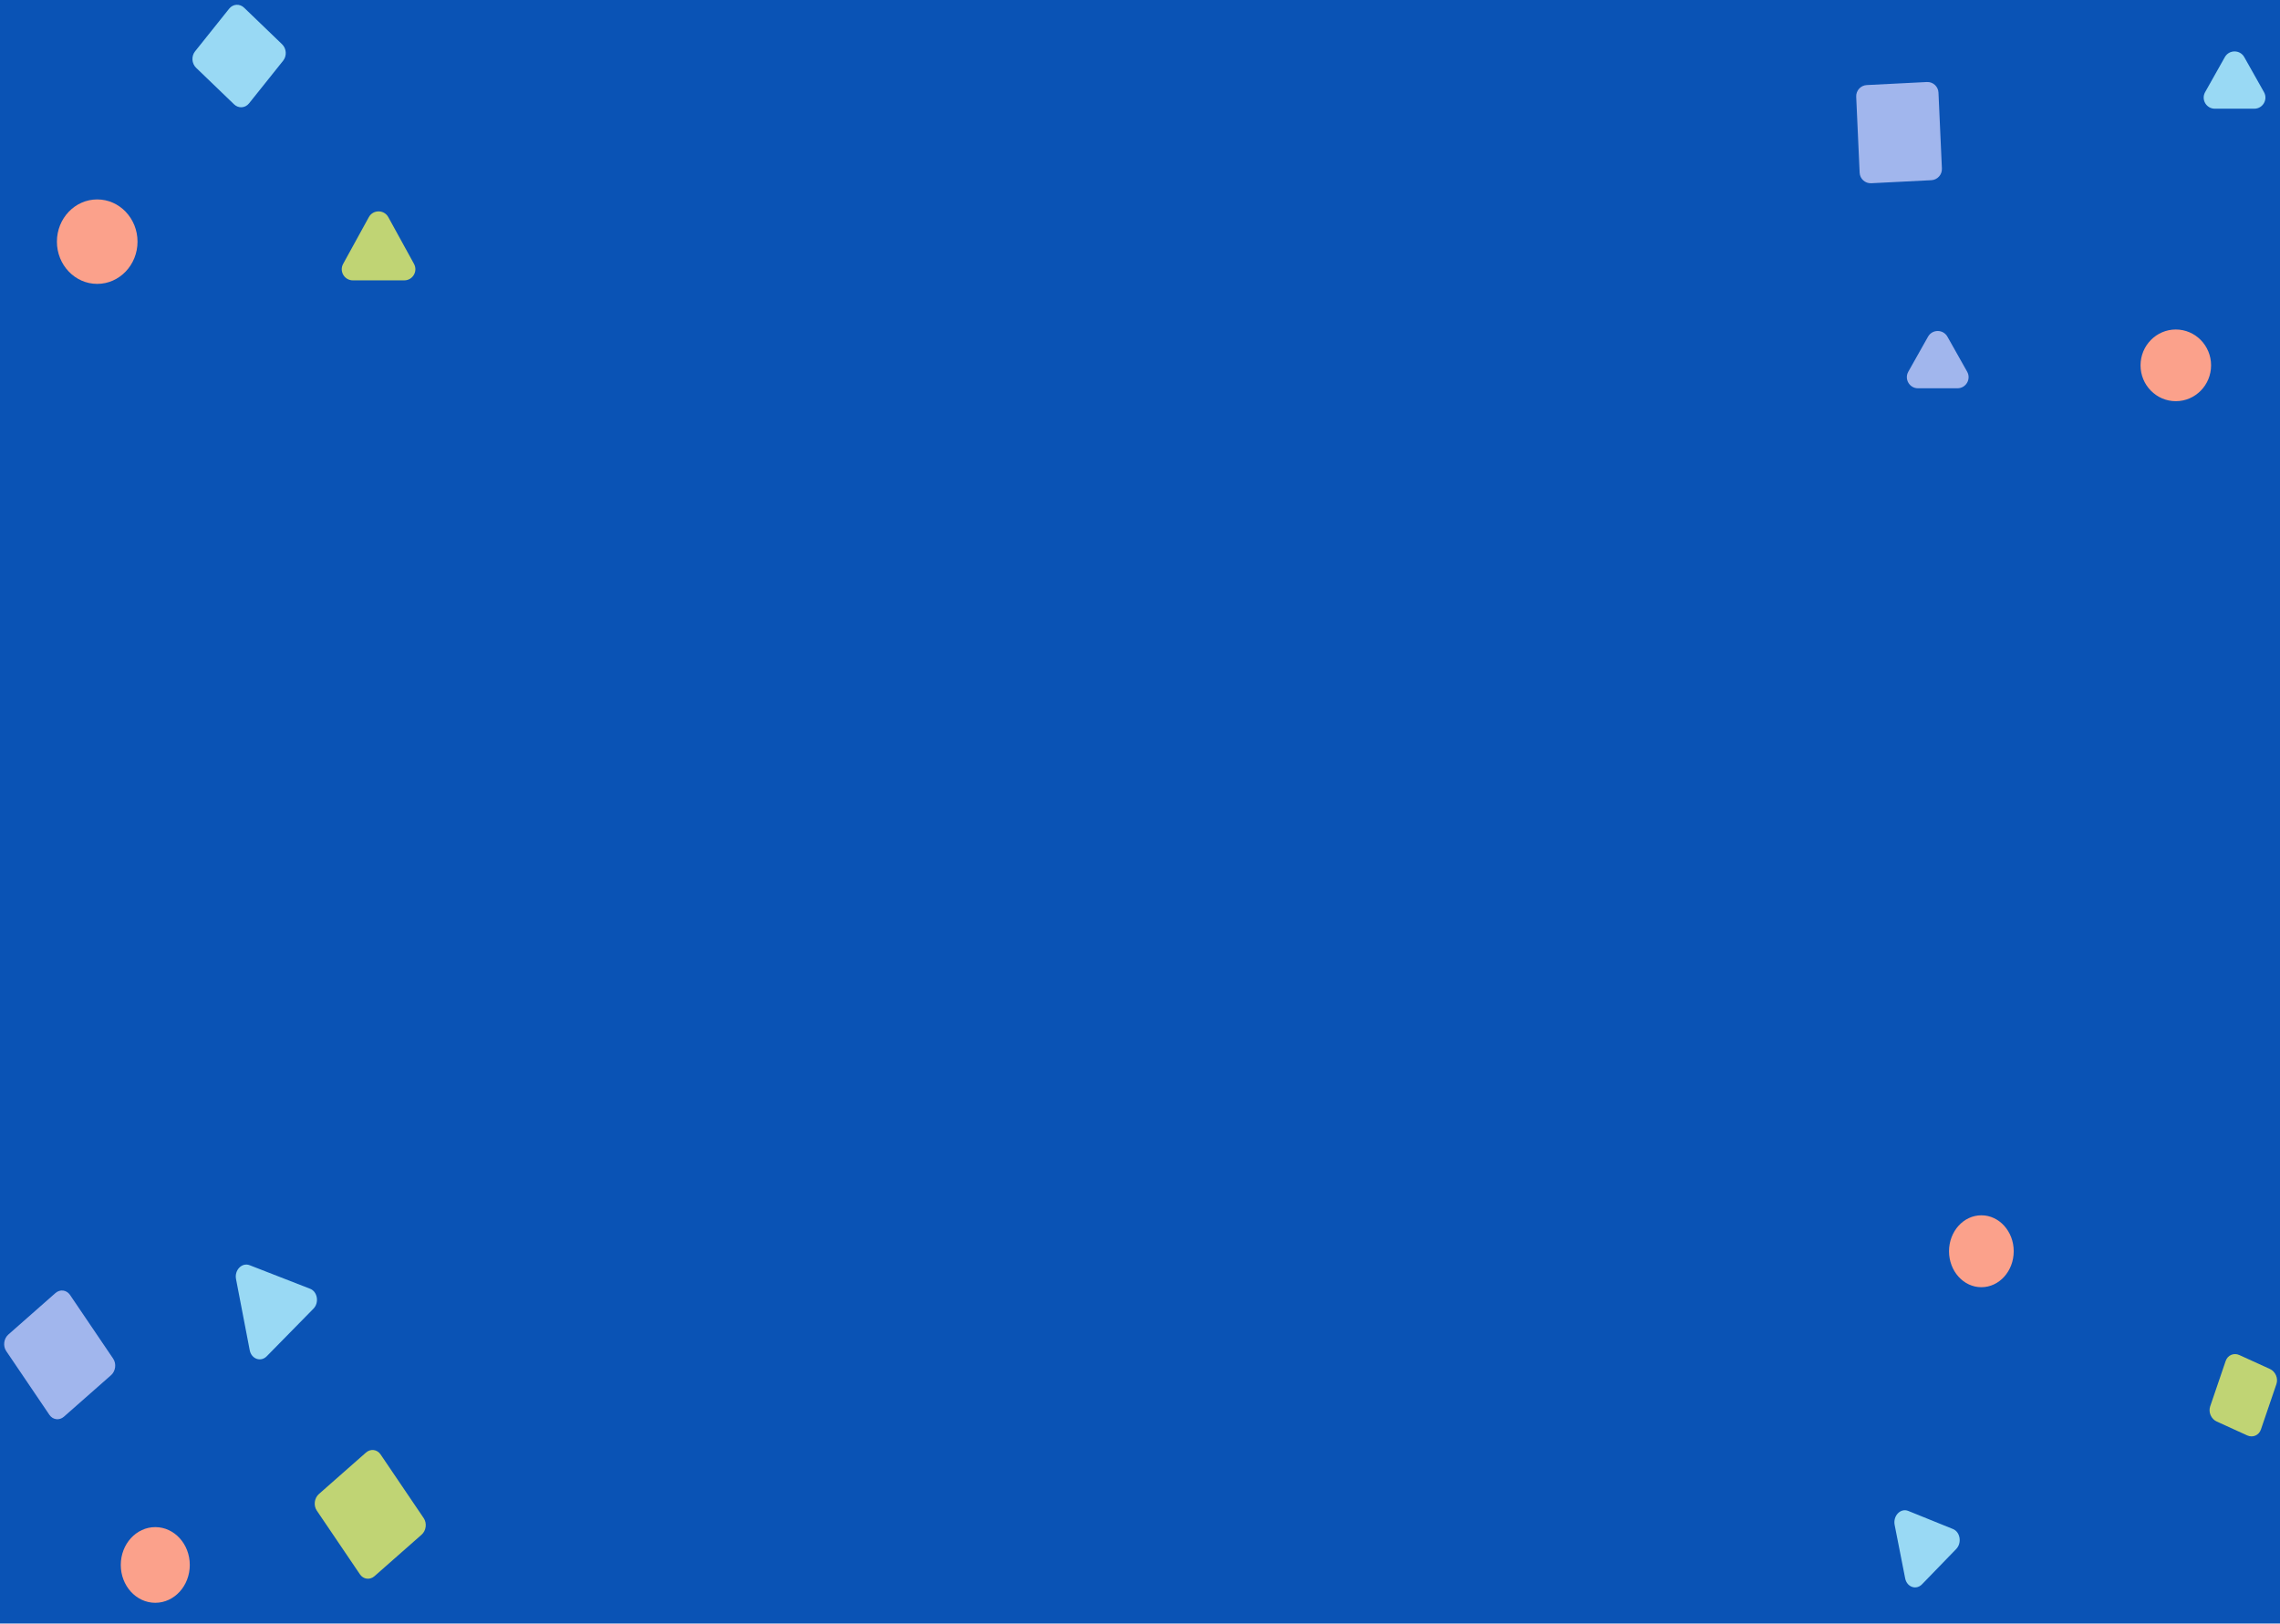
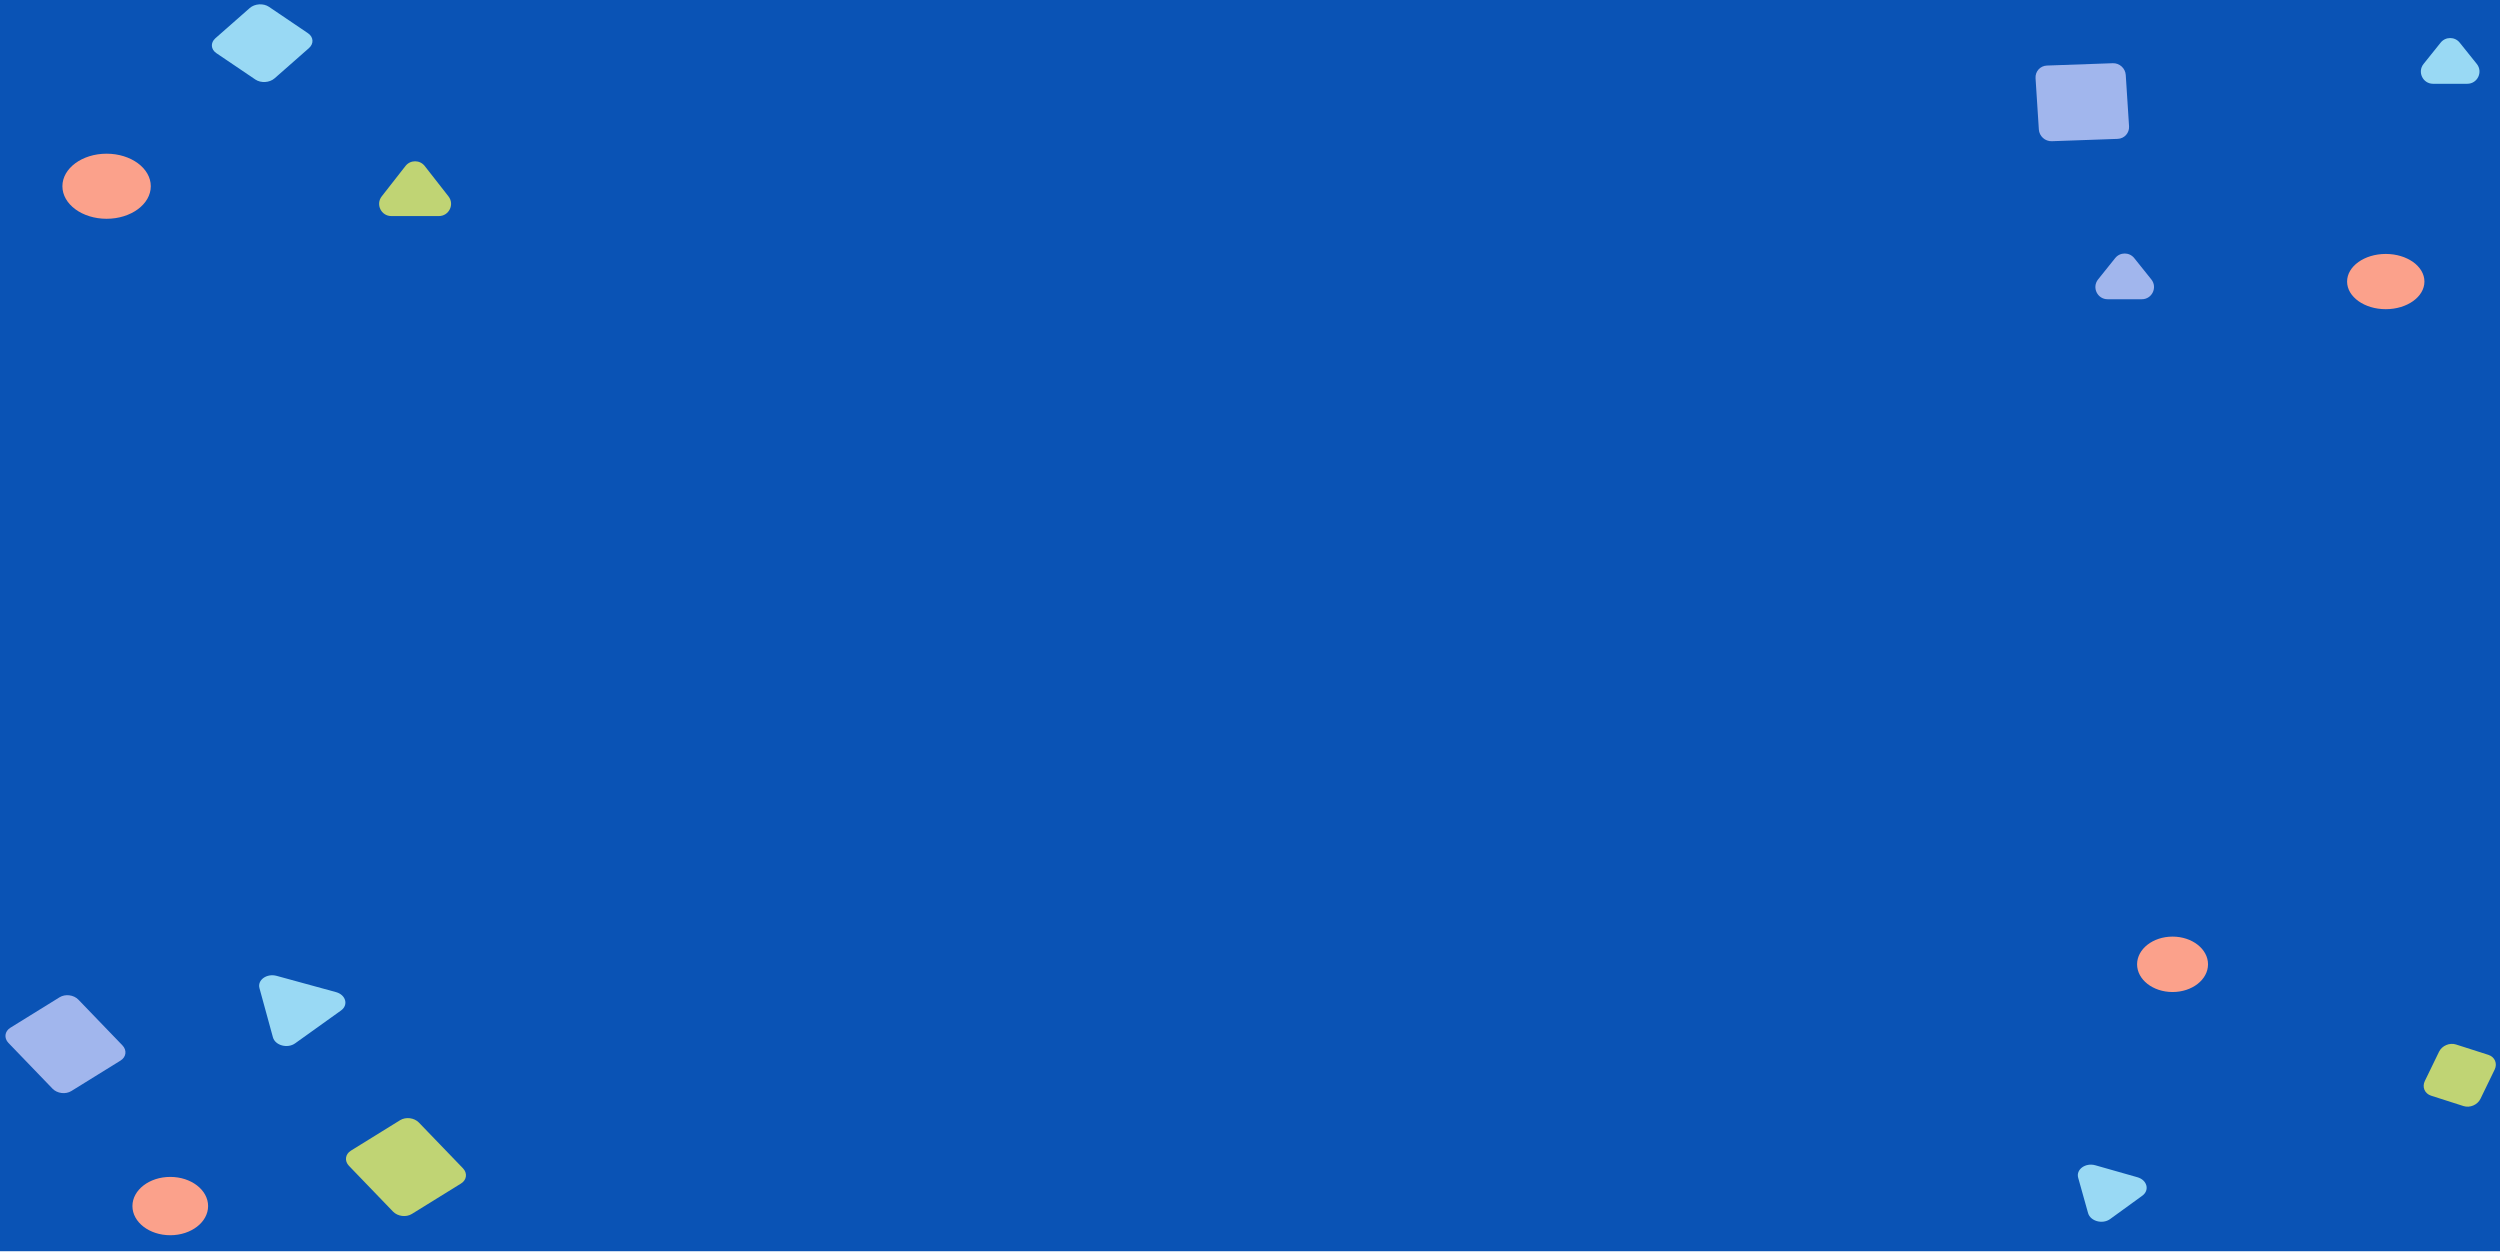
- <svg xmlns="http://www.w3.org/2000/svg" width="1025" height="730" viewBox="0 0 1025 730" fill="none">
-   <rect width="1025" height="730" fill="#0A53B5" />
-   <rect width="33.702" height="34.577" rx="5" transform="matrix(0.720404 0.693555 -0.624263 0.781214 106.143 0)" fill="#99D9F4" />
-   <path d="M165.809 97.642C167.708 94.186 172.673 94.186 174.572 97.642L186.12 118.655C187.951 121.987 185.54 126.063 181.738 126.063H158.643C154.841 126.063 152.43 121.987 154.261 118.655L165.809 97.642Z" fill="#C0D474" />
-   <ellipse cx="43.703" cy="108.657" rx="18.12" ry="18.988" fill="#FBA18B" />
-   <path d="M106.11 575.124C105.329 571.062 108.787 567.54 112.237 568.884L139.4 579.468C142.75 580.773 143.584 585.716 140.914 588.435L119.905 609.834C117.235 612.553 113.023 611.05 112.265 607.106L106.11 575.124Z" fill="#99D9F4" />
-   <rect width="38.211" height="44.593" rx="5" transform="matrix(0.750334 -0.661059 0.560642 0.828058 0 603.363)" fill="#A1B6ED" />
-   <rect width="38.211" height="44.593" rx="5" transform="matrix(0.750334 -0.661059 0.560642 0.828058 139.611 675.078)" fill="#C0D474" />
-   <ellipse cx="69.808" cy="703.659" rx="15.513" ry="17.015" fill="#FBA18B" />
-   <path d="M866.771 151.378C868.684 147.983 873.572 147.983 875.484 151.378L884.358 167.133C886.235 170.467 883.827 174.587 880.001 174.587H862.255C858.429 174.587 856.021 170.467 857.898 167.133L866.771 151.378Z" fill="#A1B6ED" />
-   <path d="M1000.21 25.669C1002.13 22.274 1007.02 22.274 1008.93 25.669L1017.8 41.424C1019.68 44.757 1017.27 48.878 1013.44 48.878H995.698C991.873 48.878 989.464 44.757 991.341 41.424L1000.21 25.669Z" fill="#99D9F4" />
-   <rect width="37.032" height="44.188" rx="5" transform="matrix(0.998727 -0.0504477 0.0451612 0.99898 834.252 38.4966)" fill="#A1B6ED" />
-   <ellipse cx="978.162" cy="164.272" rx="15.855" ry="16.117" fill="#FBA18B" />
-   <rect width="25.067" height="31.572" rx="5" transform="matrix(0.909942 0.414736 -0.322842 0.946453 1002.19 607.21)" fill="#C0D474" />
-   <path d="M851.764 685.674C850.954 681.56 854.431 677.972 857.876 679.366L877.968 687.497C881.266 688.832 882.069 693.775 879.429 696.499L864.059 712.363C861.42 715.087 857.261 713.607 856.486 709.669L851.764 685.674Z" fill="#99D9F4" />
-   <path d="M905.292 562.61C905.292 571.538 898.781 578.775 890.749 578.775C882.716 578.775 876.205 571.538 876.205 562.61C876.205 553.683 882.716 546.445 890.749 546.445C898.781 546.445 905.292 553.683 905.292 562.61Z" fill="#FBA18B" />
+ <svg xmlns="http://www.w3.org/2000/svg" width="1025" height="513" viewBox="0 0 1025 513" fill="none">
+   <rect width="1025" height="513" fill="#0A53B5" />
+   <rect width="29.314" height="28.744" rx="5" transform="matrix(0.828254 0.560354 -0.750929 0.660383 106.143 0)" fill="#99D9F4" />
+   <path d="M166.252 68.05C168.254 65.49 172.127 65.49 174.129 68.05L183.872 80.509C186.439 83.791 184.101 88.589 179.934 88.589H160.447C156.28 88.589 153.942 83.791 156.509 80.509L166.252 68.05Z" fill="#C0D474" />
+   <ellipse cx="43.703" cy="76.357" rx="18.12" ry="13.344" fill="#FBA18B" />
+   <path d="M106.379 405.144C105.462 401.796 109.376 398.994 113.422 400.102L137.765 406.768C141.809 407.875 142.952 412.058 139.823 414.298L120.996 427.774C117.866 430.014 112.81 428.631 111.894 425.285L106.379 405.144Z" fill="#99D9F4" />
+   <rect width="33.721" height="36.033" rx="5" transform="matrix(0.850235 -0.526404 0.693825 0.720144 0 424.008)" fill="#A1B6ED" />
+   <rect width="33.721" height="36.033" rx="5" transform="matrix(0.850235 -0.526404 0.693825 0.720144 139.611 474.404)" fill="#C0D474" />
+   <ellipse cx="69.808" cy="494.489" rx="15.513" ry="11.957" fill="#FBA18B" />
+   <path d="M867.226 105.812C869.228 103.315 873.028 103.315 875.03 105.812L882.043 114.563C884.666 117.836 882.336 122.689 878.141 122.689H864.115C859.92 122.689 857.59 117.836 860.213 114.563L867.226 105.812Z" fill="#A1B6ED" />
+   <path d="M1000.67 17.471C1002.67 14.974 1006.47 14.974 1008.47 17.471L1015.49 26.222C1018.11 29.495 1015.78 34.349 1011.58 34.349H997.558C993.364 34.349 991.033 29.495 993.657 26.222L1000.67 17.471Z" fill="#99D9F4" />
+   <rect width="37.008" height="31.085" rx="5" transform="matrix(0.999371 -0.0354745 0.0641975 0.997937 834.252 27.0532)" fill="#A1B6ED" />
+   <ellipse cx="978.162" cy="115.441" rx="15.855" ry="11.326" fill="#FBA18B" />
+   <rect width="23.951" height="23.342" rx="5" transform="matrix(0.952342 0.305032 -0.436672 0.899621 1002.19 426.71)" fill="#C0D474" />
+   <path d="M852.05 482.873C851.098 479.473 855.043 476.611 859.095 477.764L876.344 482.669C880.337 483.805 881.442 487.997 878.342 490.246L865.146 499.817C862.046 502.065 857.042 500.7 856.104 497.349L852.05 482.873Z" fill="#99D9F4" />
+   <path d="M905.292 395.369C905.292 401.643 898.781 406.729 890.749 406.729C882.716 406.729 876.205 401.643 876.205 395.369C876.205 389.095 882.716 384.009 890.749 384.009C898.781 384.009 905.292 389.095 905.292 395.369Z" fill="#FBA18B" />
</svg>
